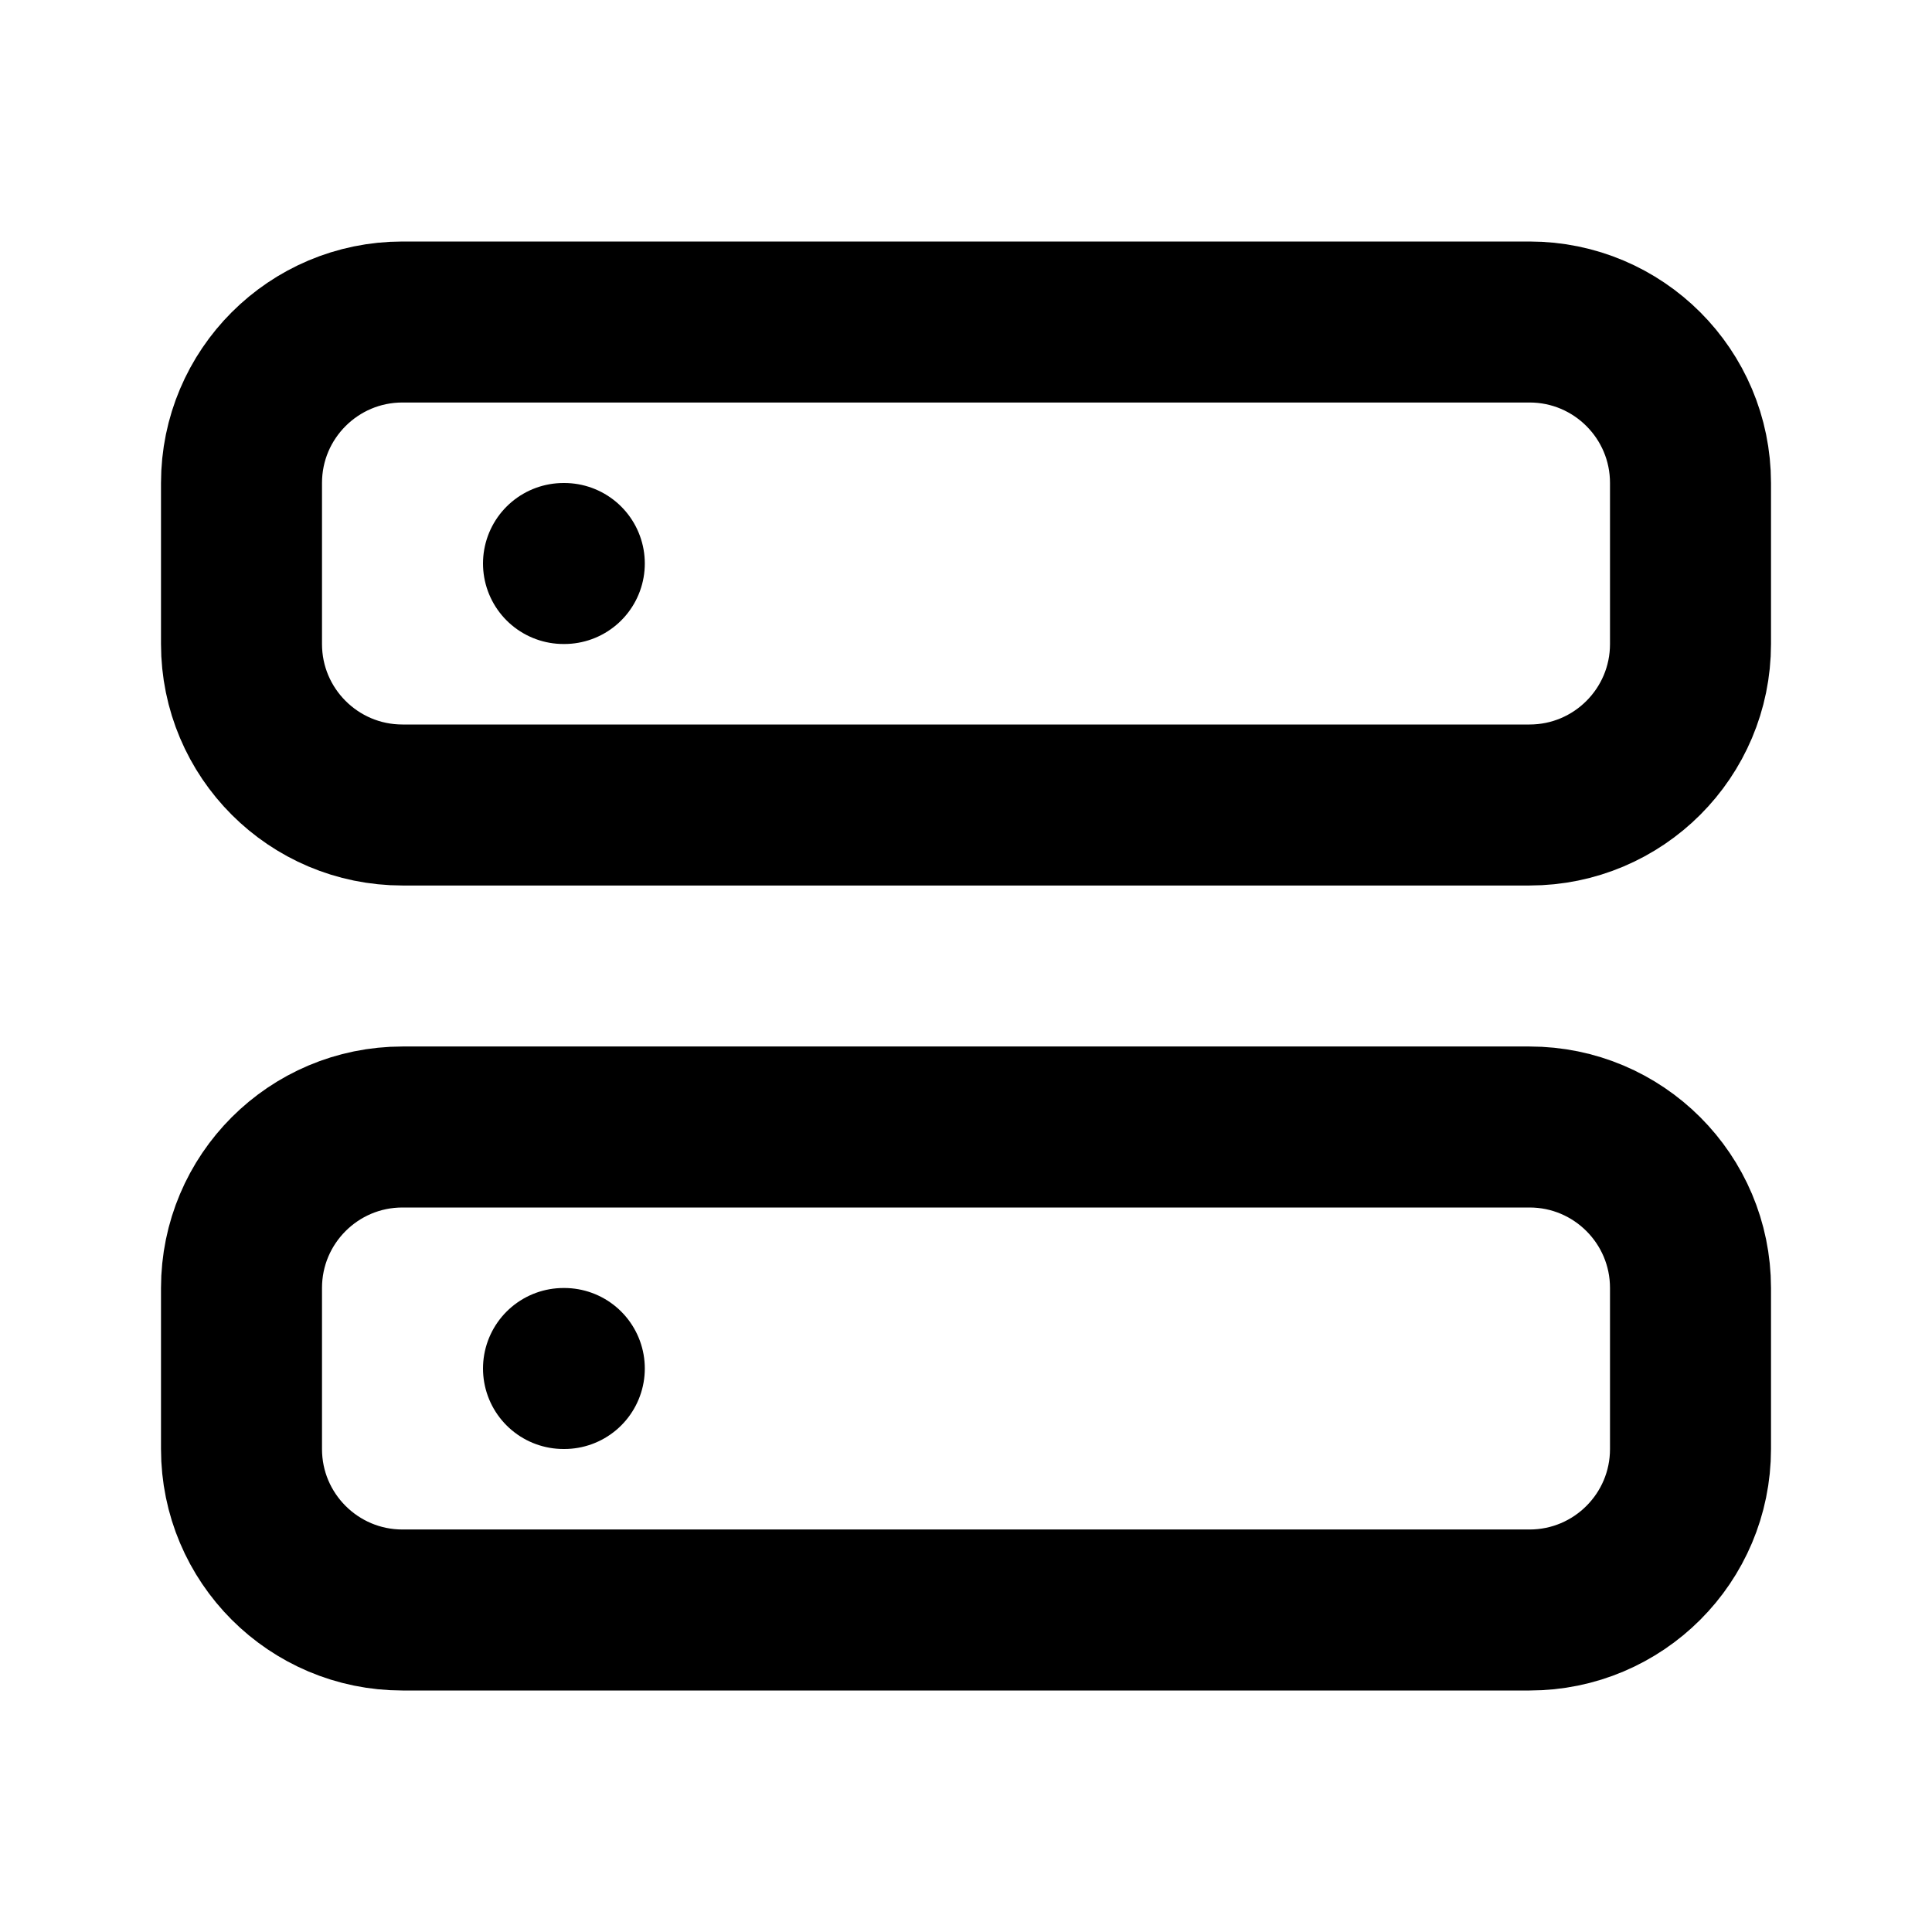
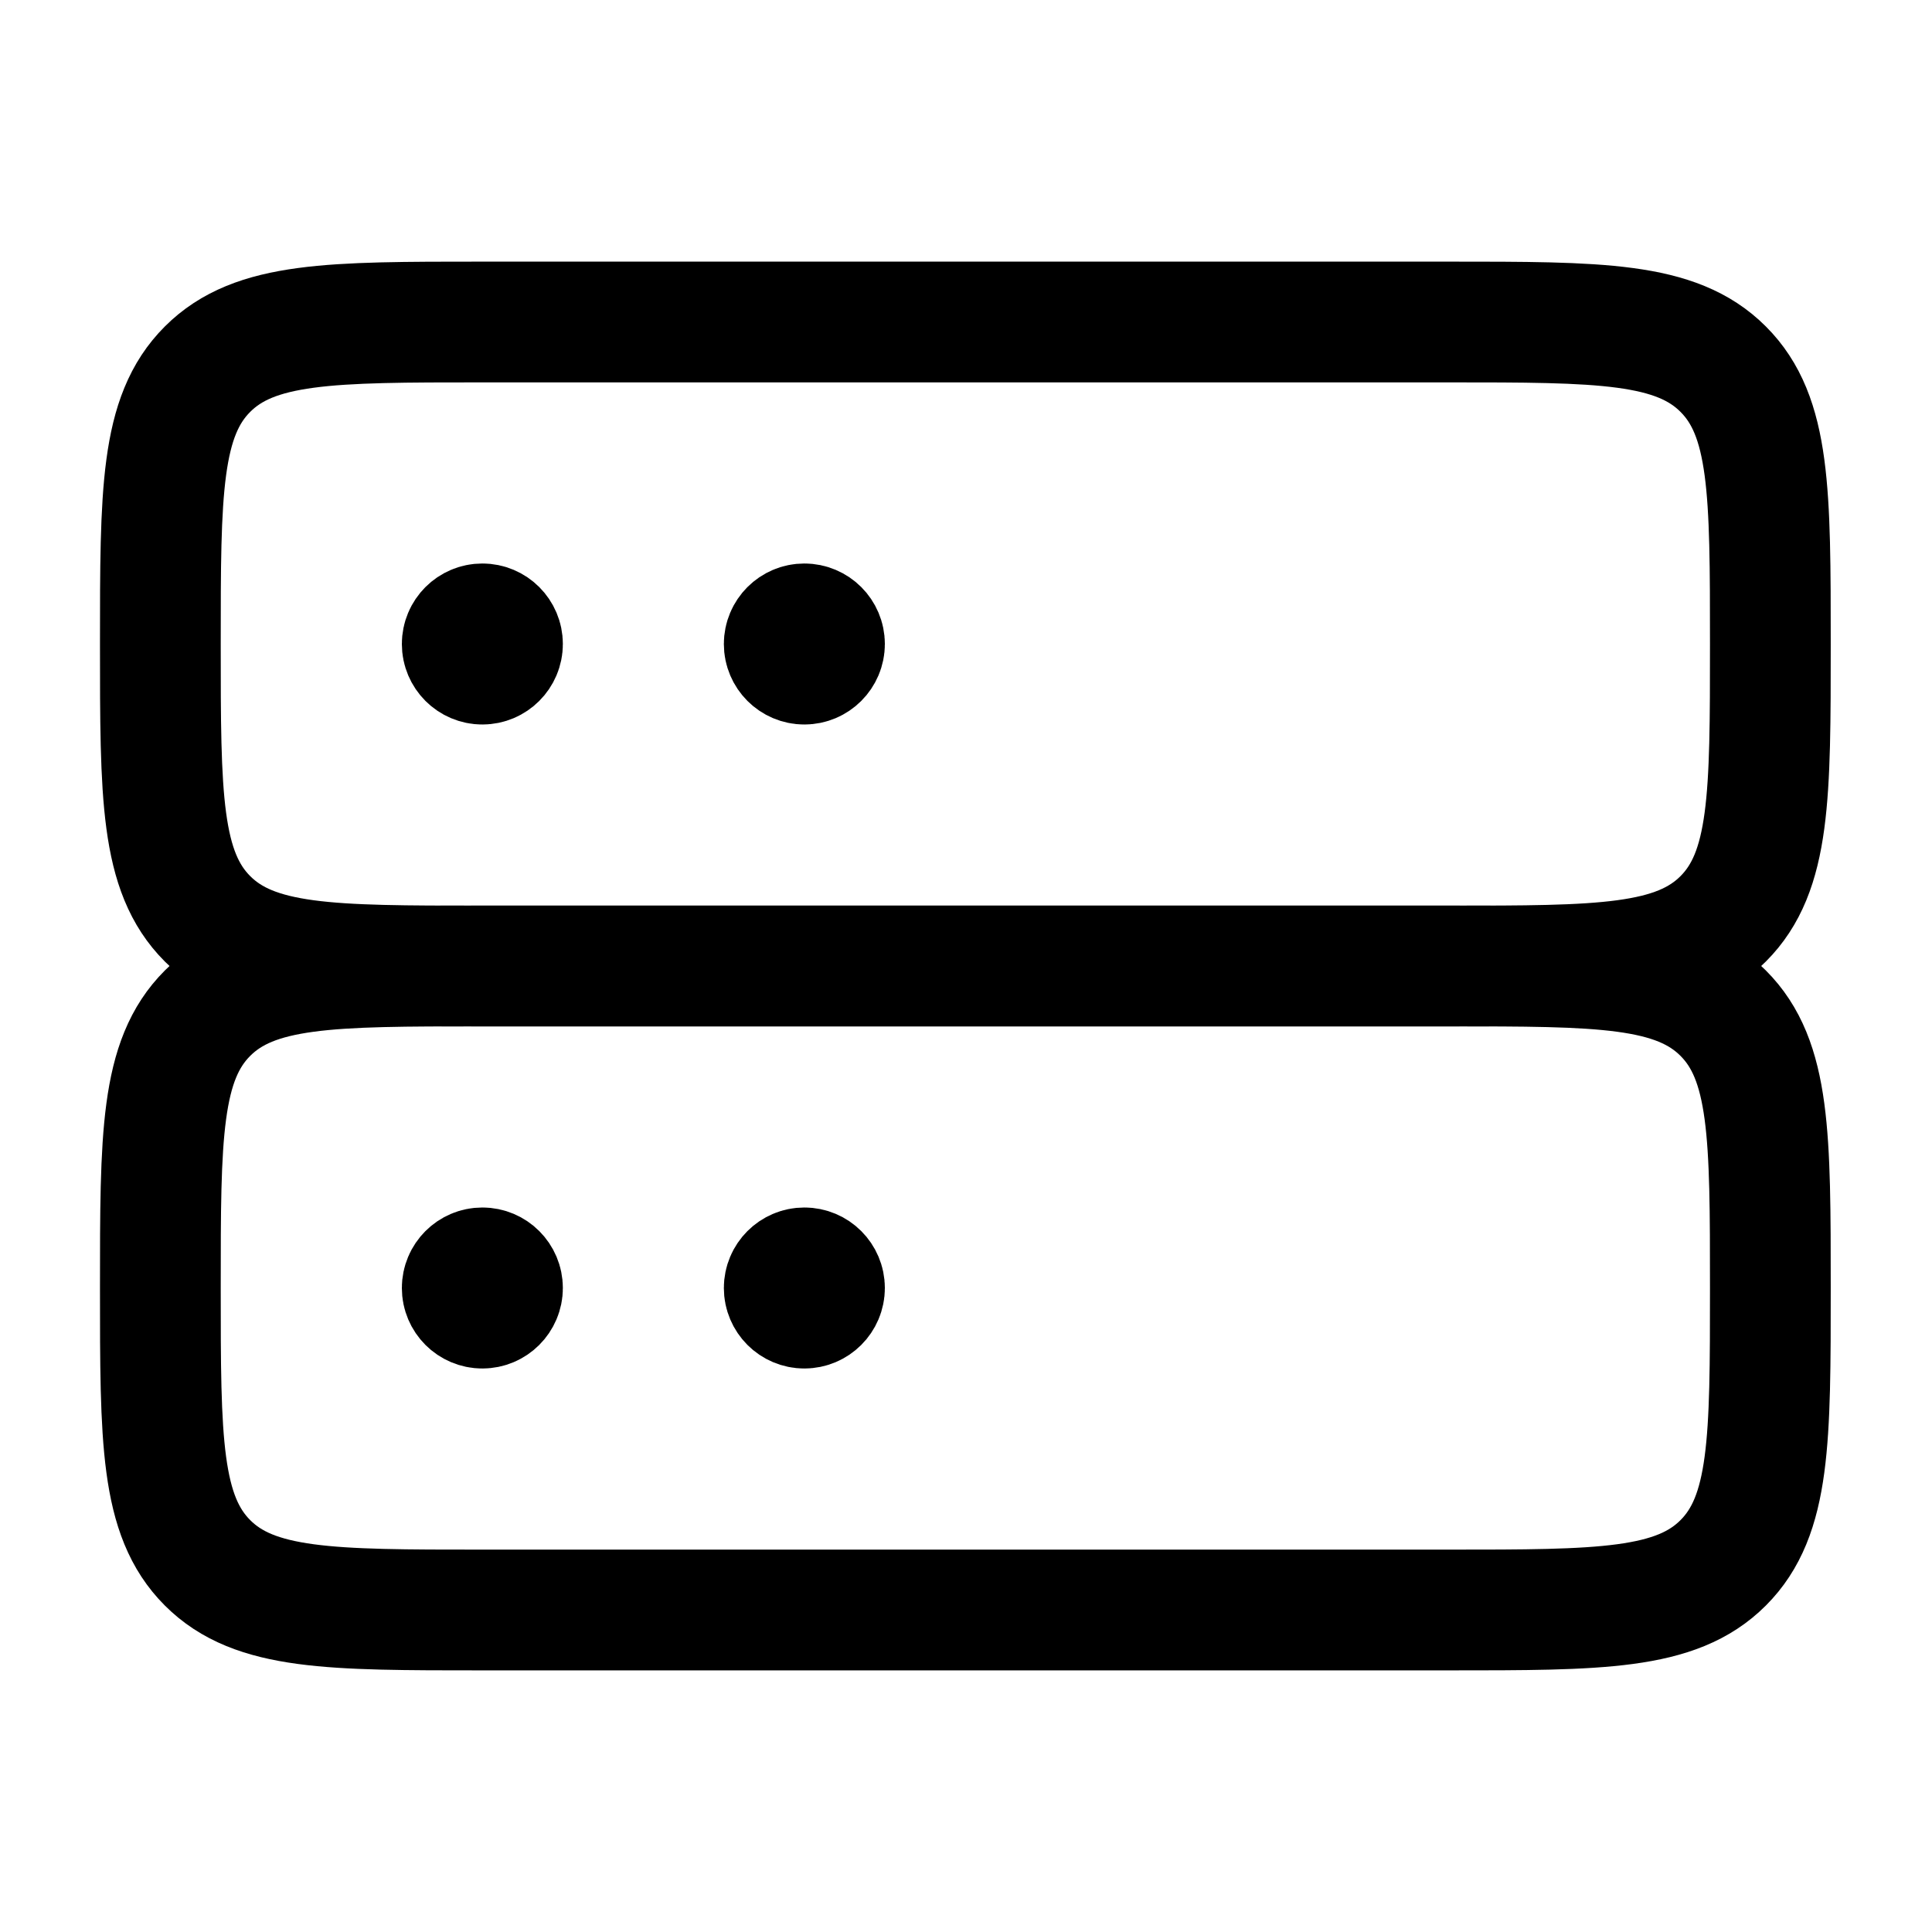
- <svg xmlns="http://www.w3.org/2000/svg" viewBox="0 0 24 24" fill="none" stroke="#000" stroke-width="2" stroke-linecap="round" stroke-linejoin="round">
-   <rect x="3" y="4" width="18" height="6" rx="2" />
-   <rect x="3" y="14" width="18" height="6" rx="2" />
-   <path d="M7 7h.01M7 17h.01" />
+ <svg xmlns="http://www.w3.org/2000/svg" viewBox="0 0 24 24" width="24" height="24" color="currentColor" fill="none" stroke="currentColor" stroke-width="1.5" stroke-linecap="round" stroke-linejoin="round">
+   <path fill-rule="evenodd" clip-rule="evenodd" d="M1.992 8C1.992 6.114 1.992 5.171 2.578 4.586C3.164 4 4.107 4 5.992 4H17.992C19.878 4 20.821 4 21.406 4.586C21.992 5.171 21.992 6.114 21.992 8C21.992 9.886 21.992 10.828 21.406 11.414C20.821 12 19.878 12 17.992 12H5.992C4.107 12 3.164 12 2.578 11.414C1.992 10.828 1.992 9.886 1.992 8Z" />
+   <path fill-rule="evenodd" clip-rule="evenodd" d="M1.992 16C1.992 14.114 1.992 13.171 2.578 12.586C3.164 12 4.107 12 5.992 12L17.992 12C19.878 12 20.821 12 21.406 12.586C21.992 13.172 21.992 14.114 21.992 16C21.992 17.886 21.992 18.828 21.406 19.414C20.821 20 19.878 20 17.992 20H5.992C4.107 20 3.164 20 2.578 19.414C1.992 18.828 1.992 17.886 1.992 16Z" />
+   <path d="M6.117 8H5.992M6.242 8C6.242 8.138 6.13 8.25 5.992 8.25C5.854 8.25 5.742 8.138 5.742 8C5.742 7.862 5.854 7.75 5.992 7.75C6.13 7.75 6.242 7.862 6.242 8Z" />
+   <path d="M6.117 16H5.992M6.242 16C6.242 16.138 6.13 16.25 5.992 16.25C5.854 16.25 5.742 16.138 5.742 16C5.742 15.862 5.854 15.75 5.992 15.75C6.13 15.75 6.242 15.862 6.242 16Z" />
+   <path d="M10.117 8H9.992M10.242 8C10.242 8.138 10.13 8.25 9.992 8.25C9.854 8.25 9.742 8.138 9.742 8C9.742 7.862 9.854 7.75 9.992 7.75C10.13 7.75 10.242 7.862 10.242 8Z" />
+   <path d="M10.117 16H9.992M10.242 16C10.242 16.138 10.13 16.25 9.992 16.25C9.854 16.25 9.742 16.138 9.742 16C9.742 15.862 9.854 15.75 9.992 15.75C10.13 15.75 10.242 15.862 10.242 16Z" />
</svg>
